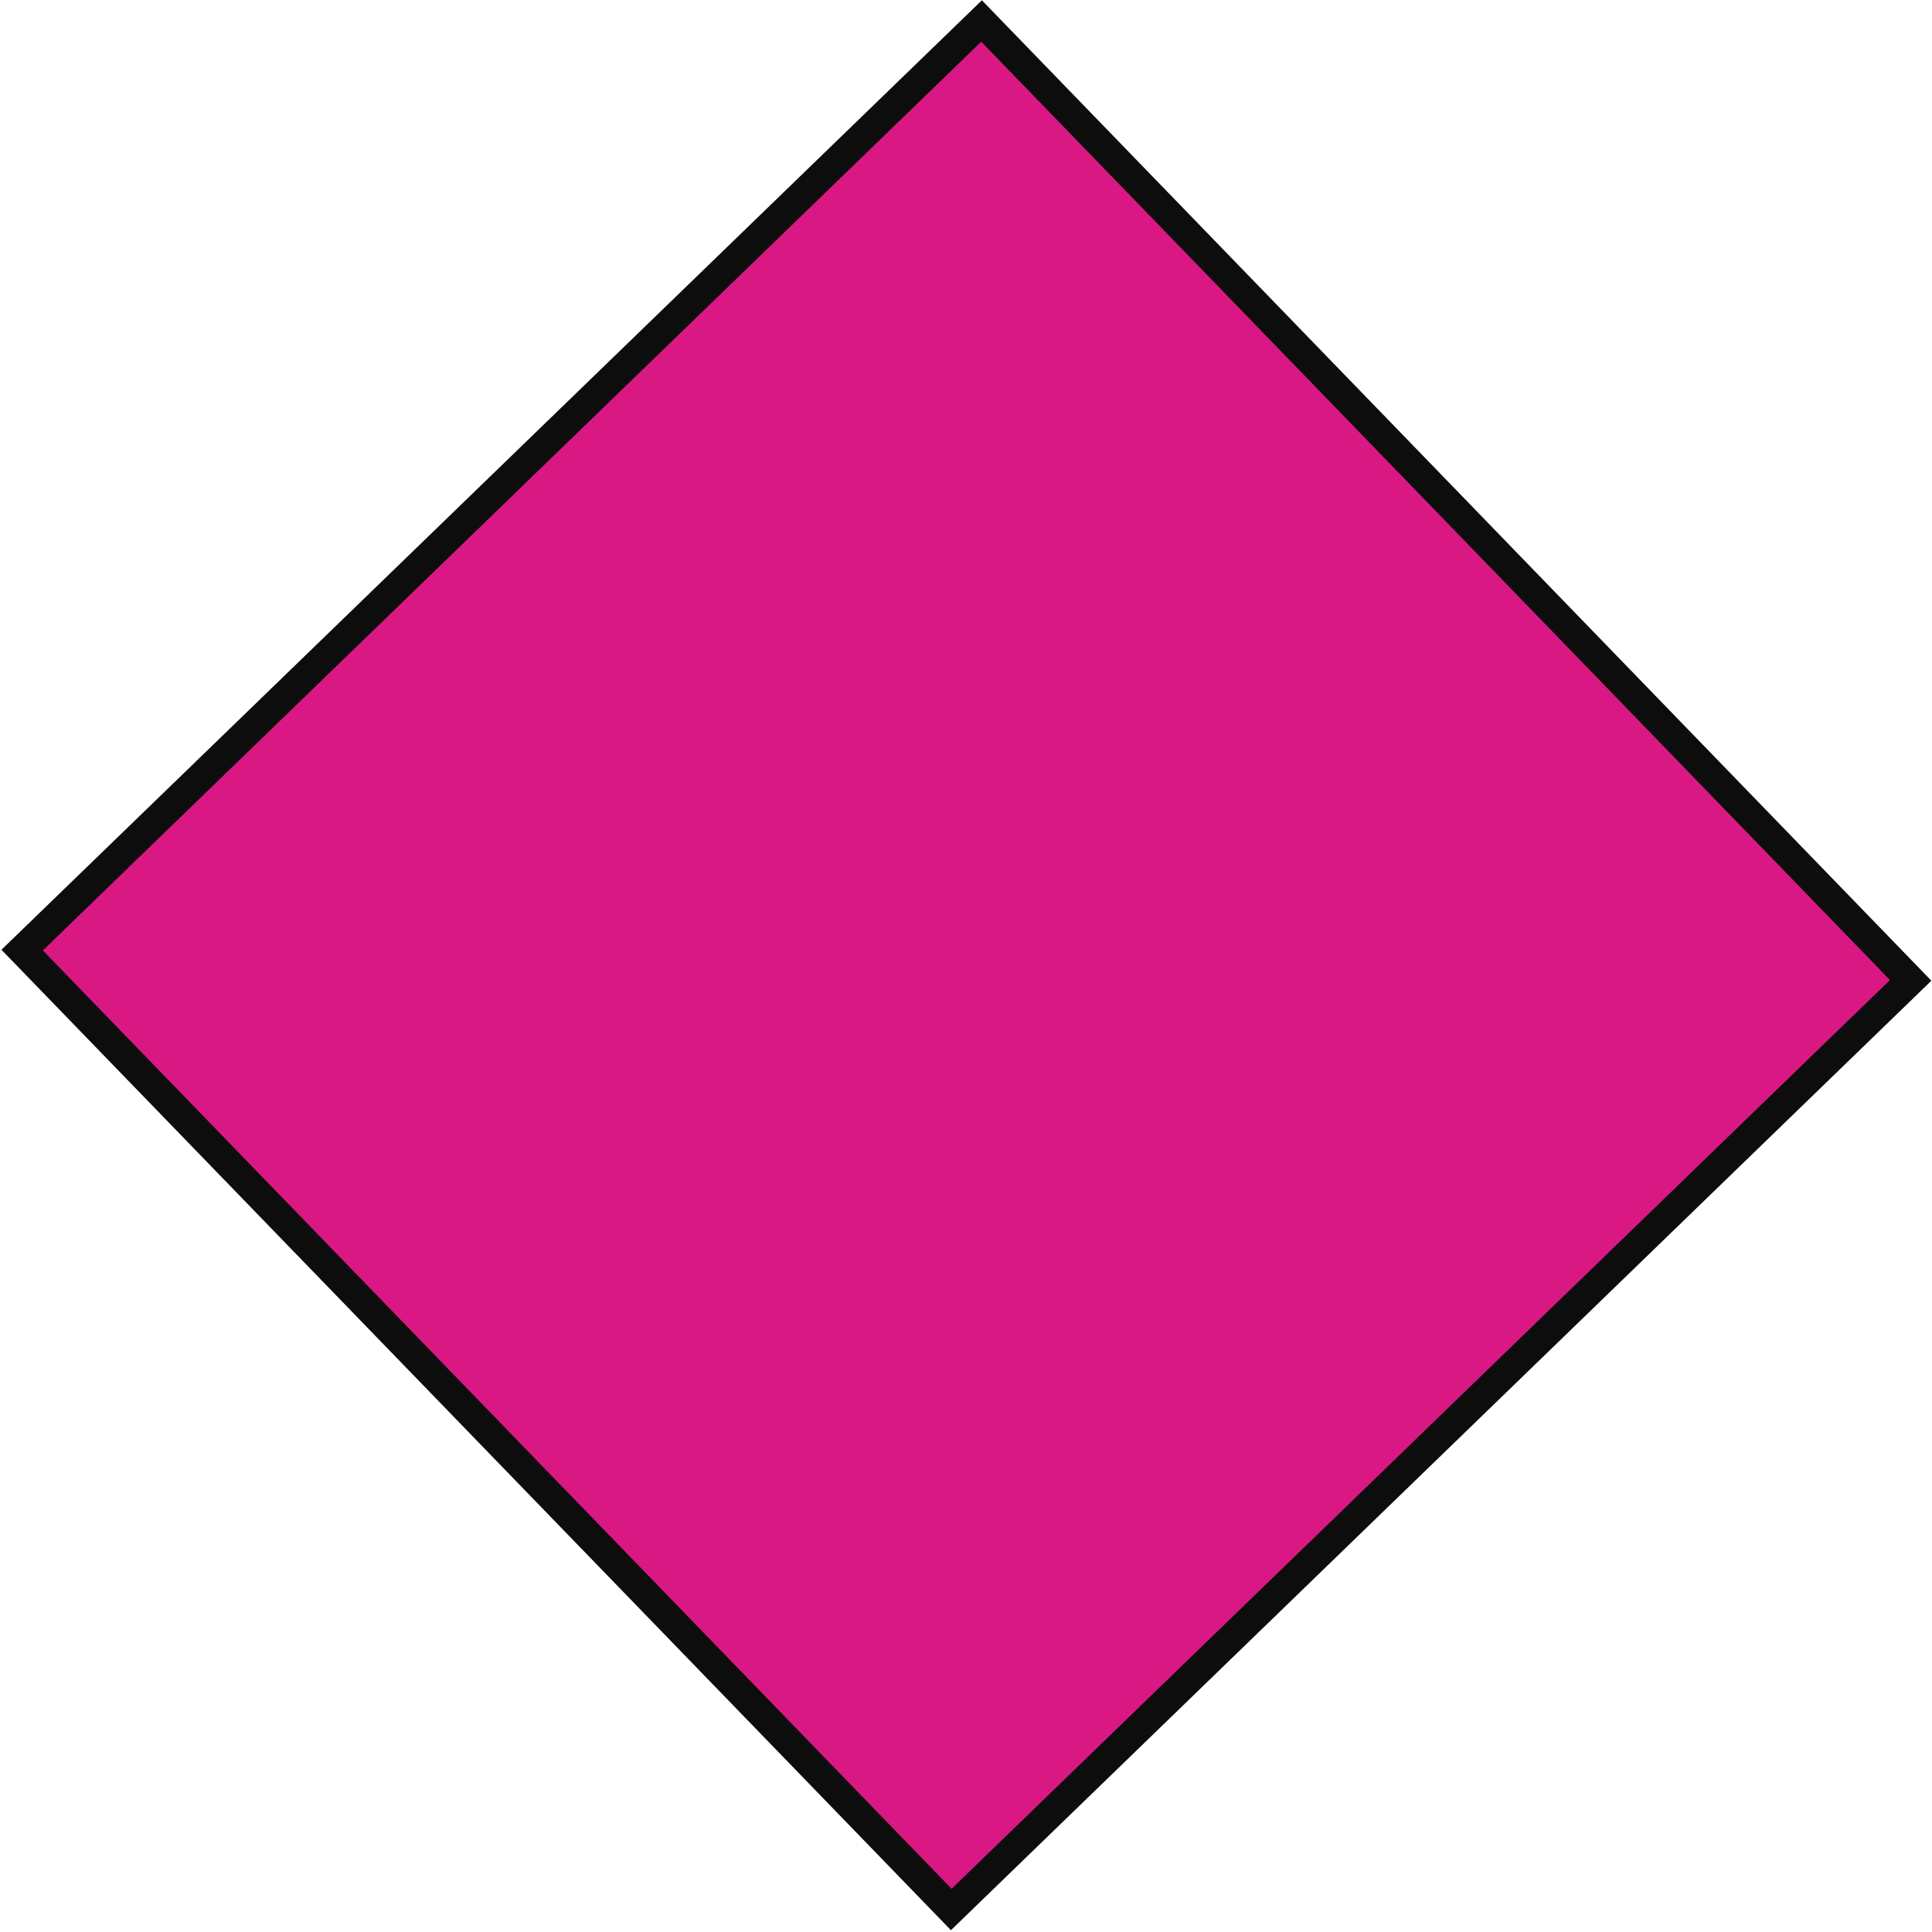
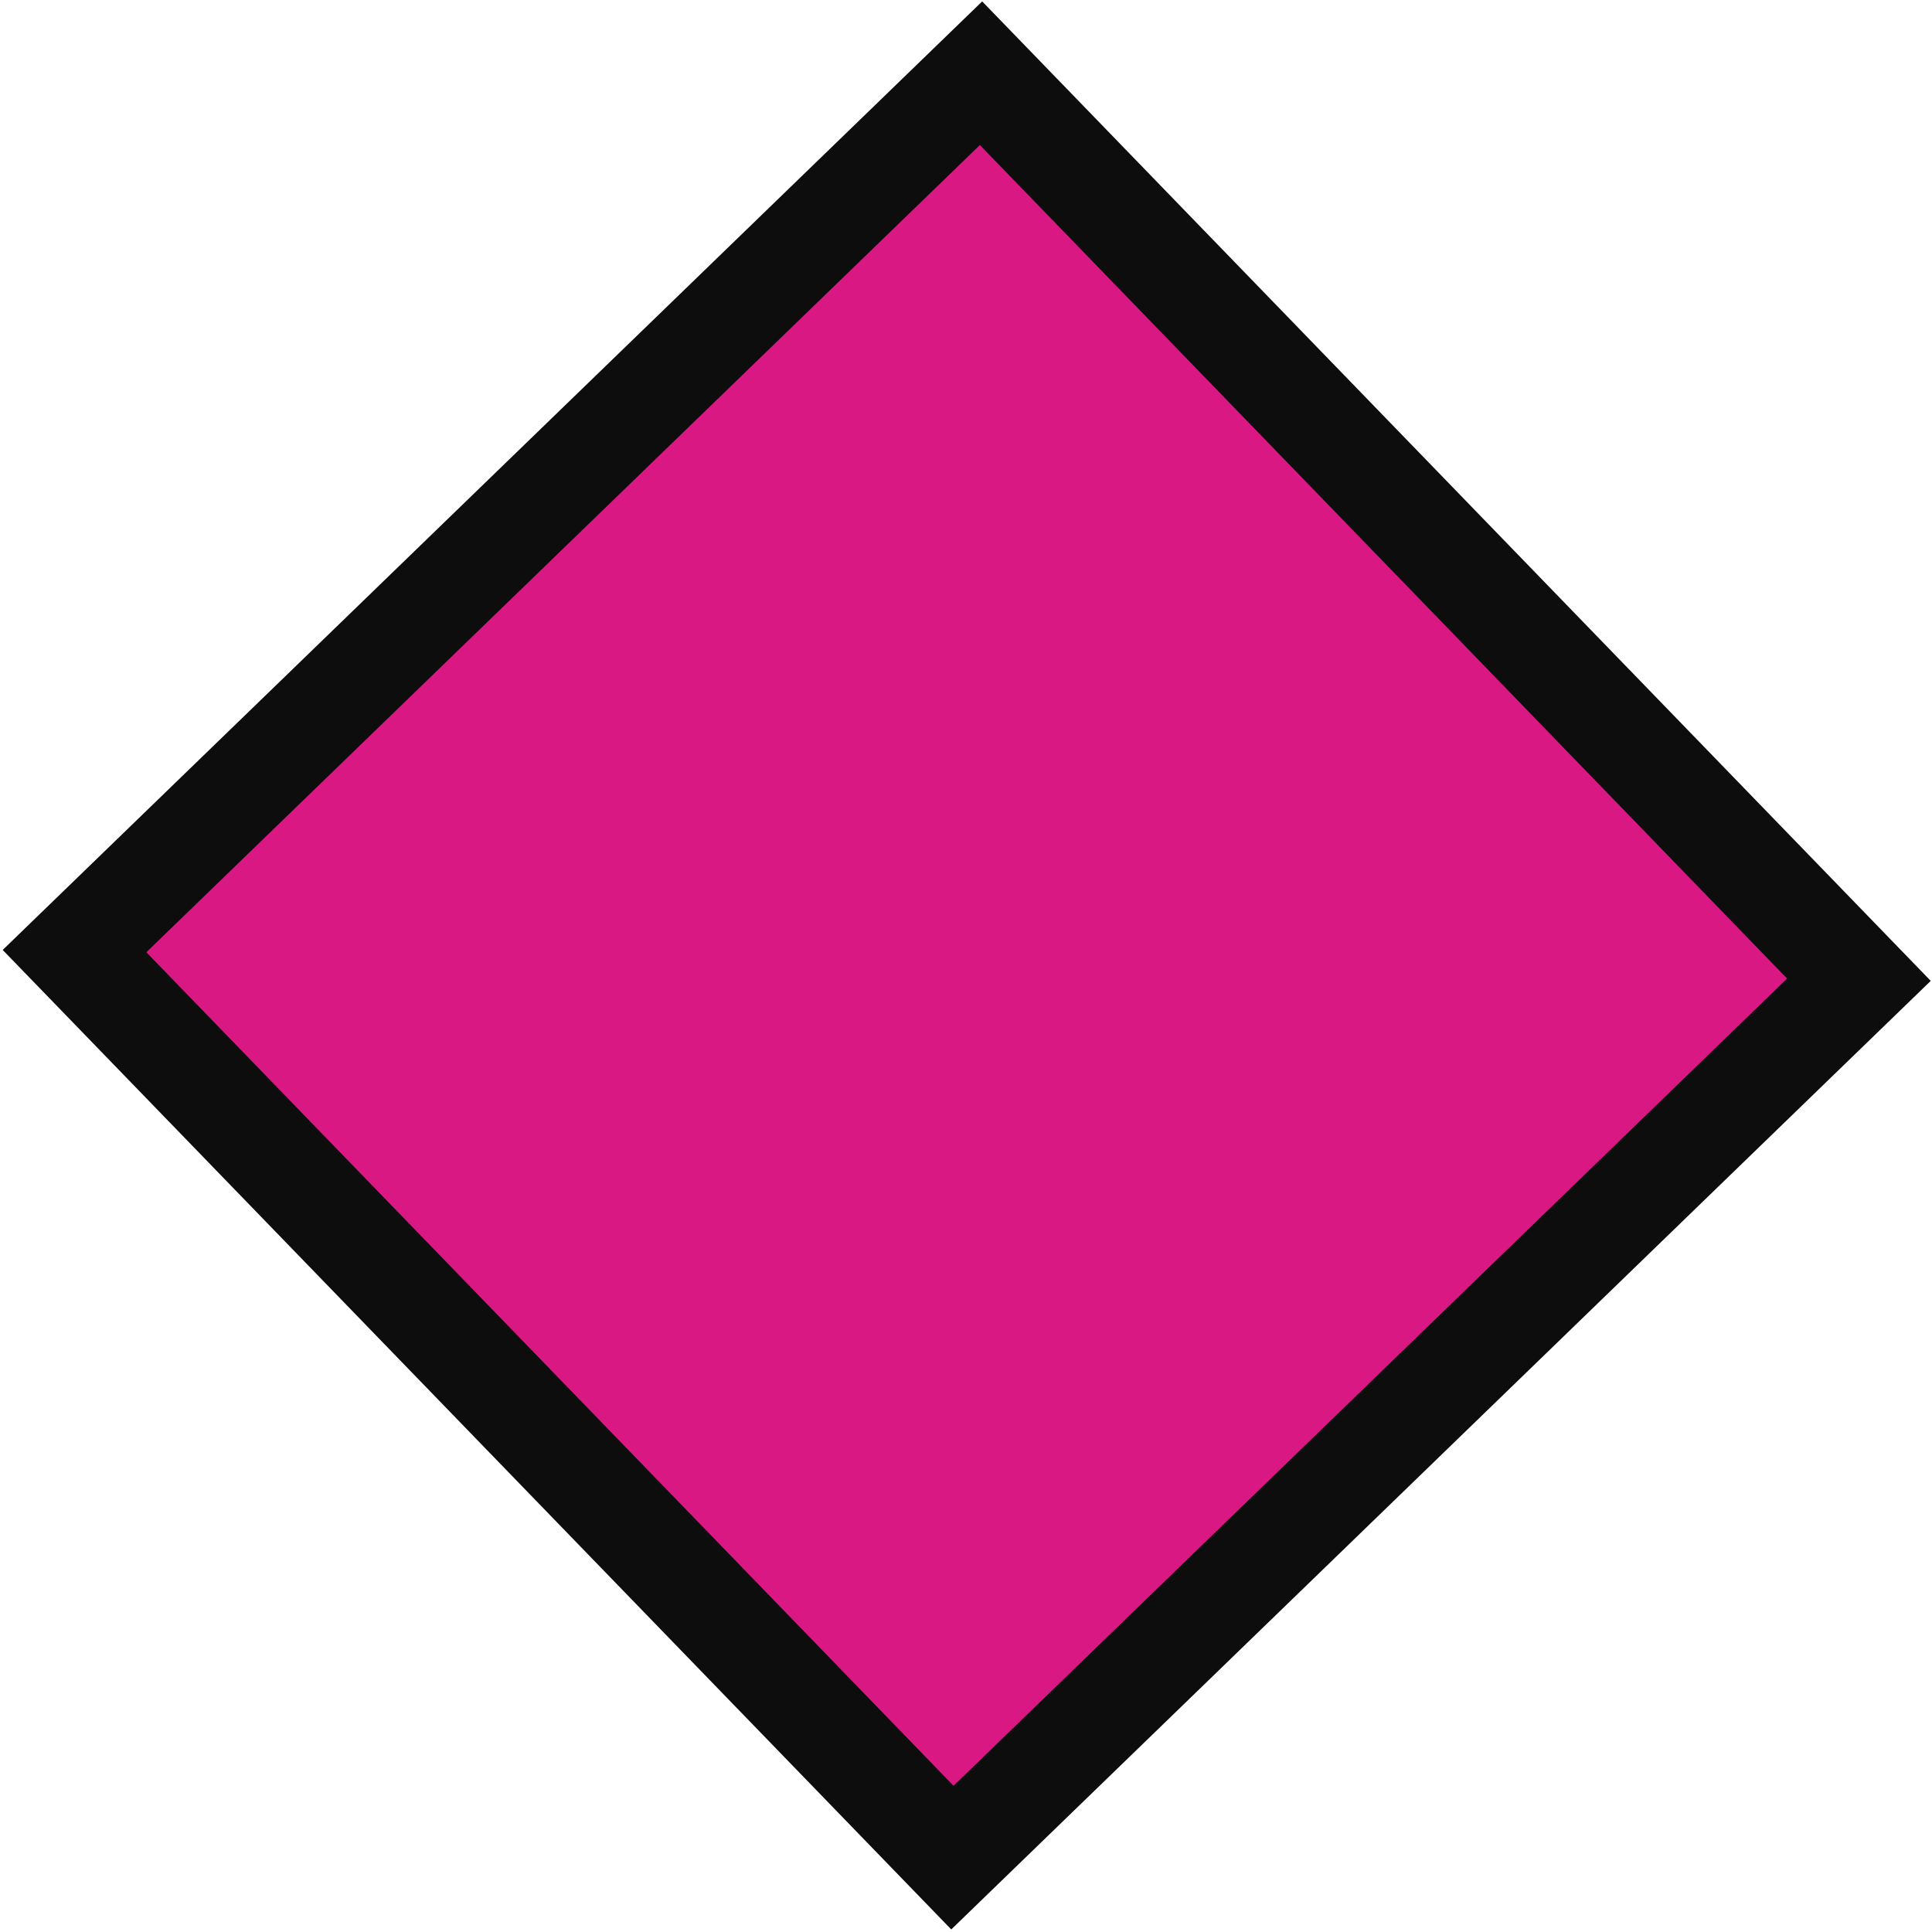
- <svg xmlns="http://www.w3.org/2000/svg" width="907" height="907" xml:space="preserve" overflow="hidden">
+ <svg xmlns="http://www.w3.org/2000/svg" width="523" height="523" xml:space="preserve" overflow="hidden">
  <defs>
    <clipPath id="clip0">
-       <rect x="21" y="38" width="907" height="907" />
+       <rect x="213" y="197" width="523" height="523" />
    </clipPath>
  </defs>
-   <g clip-path="url(#clip0)" transform="translate(-21 -38)">
-     <path d="M481.804 47.853 917.985 498.253 467.585 934.433 31.405 484.034Z" stroke="#0D0D0D" stroke-width="13.75" stroke-miterlimit="8" fill="#DA1884" fill-rule="evenodd" />
+   <g clip-path="url(#clip0)" transform="translate(-213 -197)">
+     <path d="M478.568 216.822 716.216 462.216 470.821 699.864 233.174 454.469Z" stroke="#0D0D0D" stroke-width="27.5" stroke-miterlimit="8" fill="#DA1884" fill-rule="evenodd" />
  </g>
</svg>
